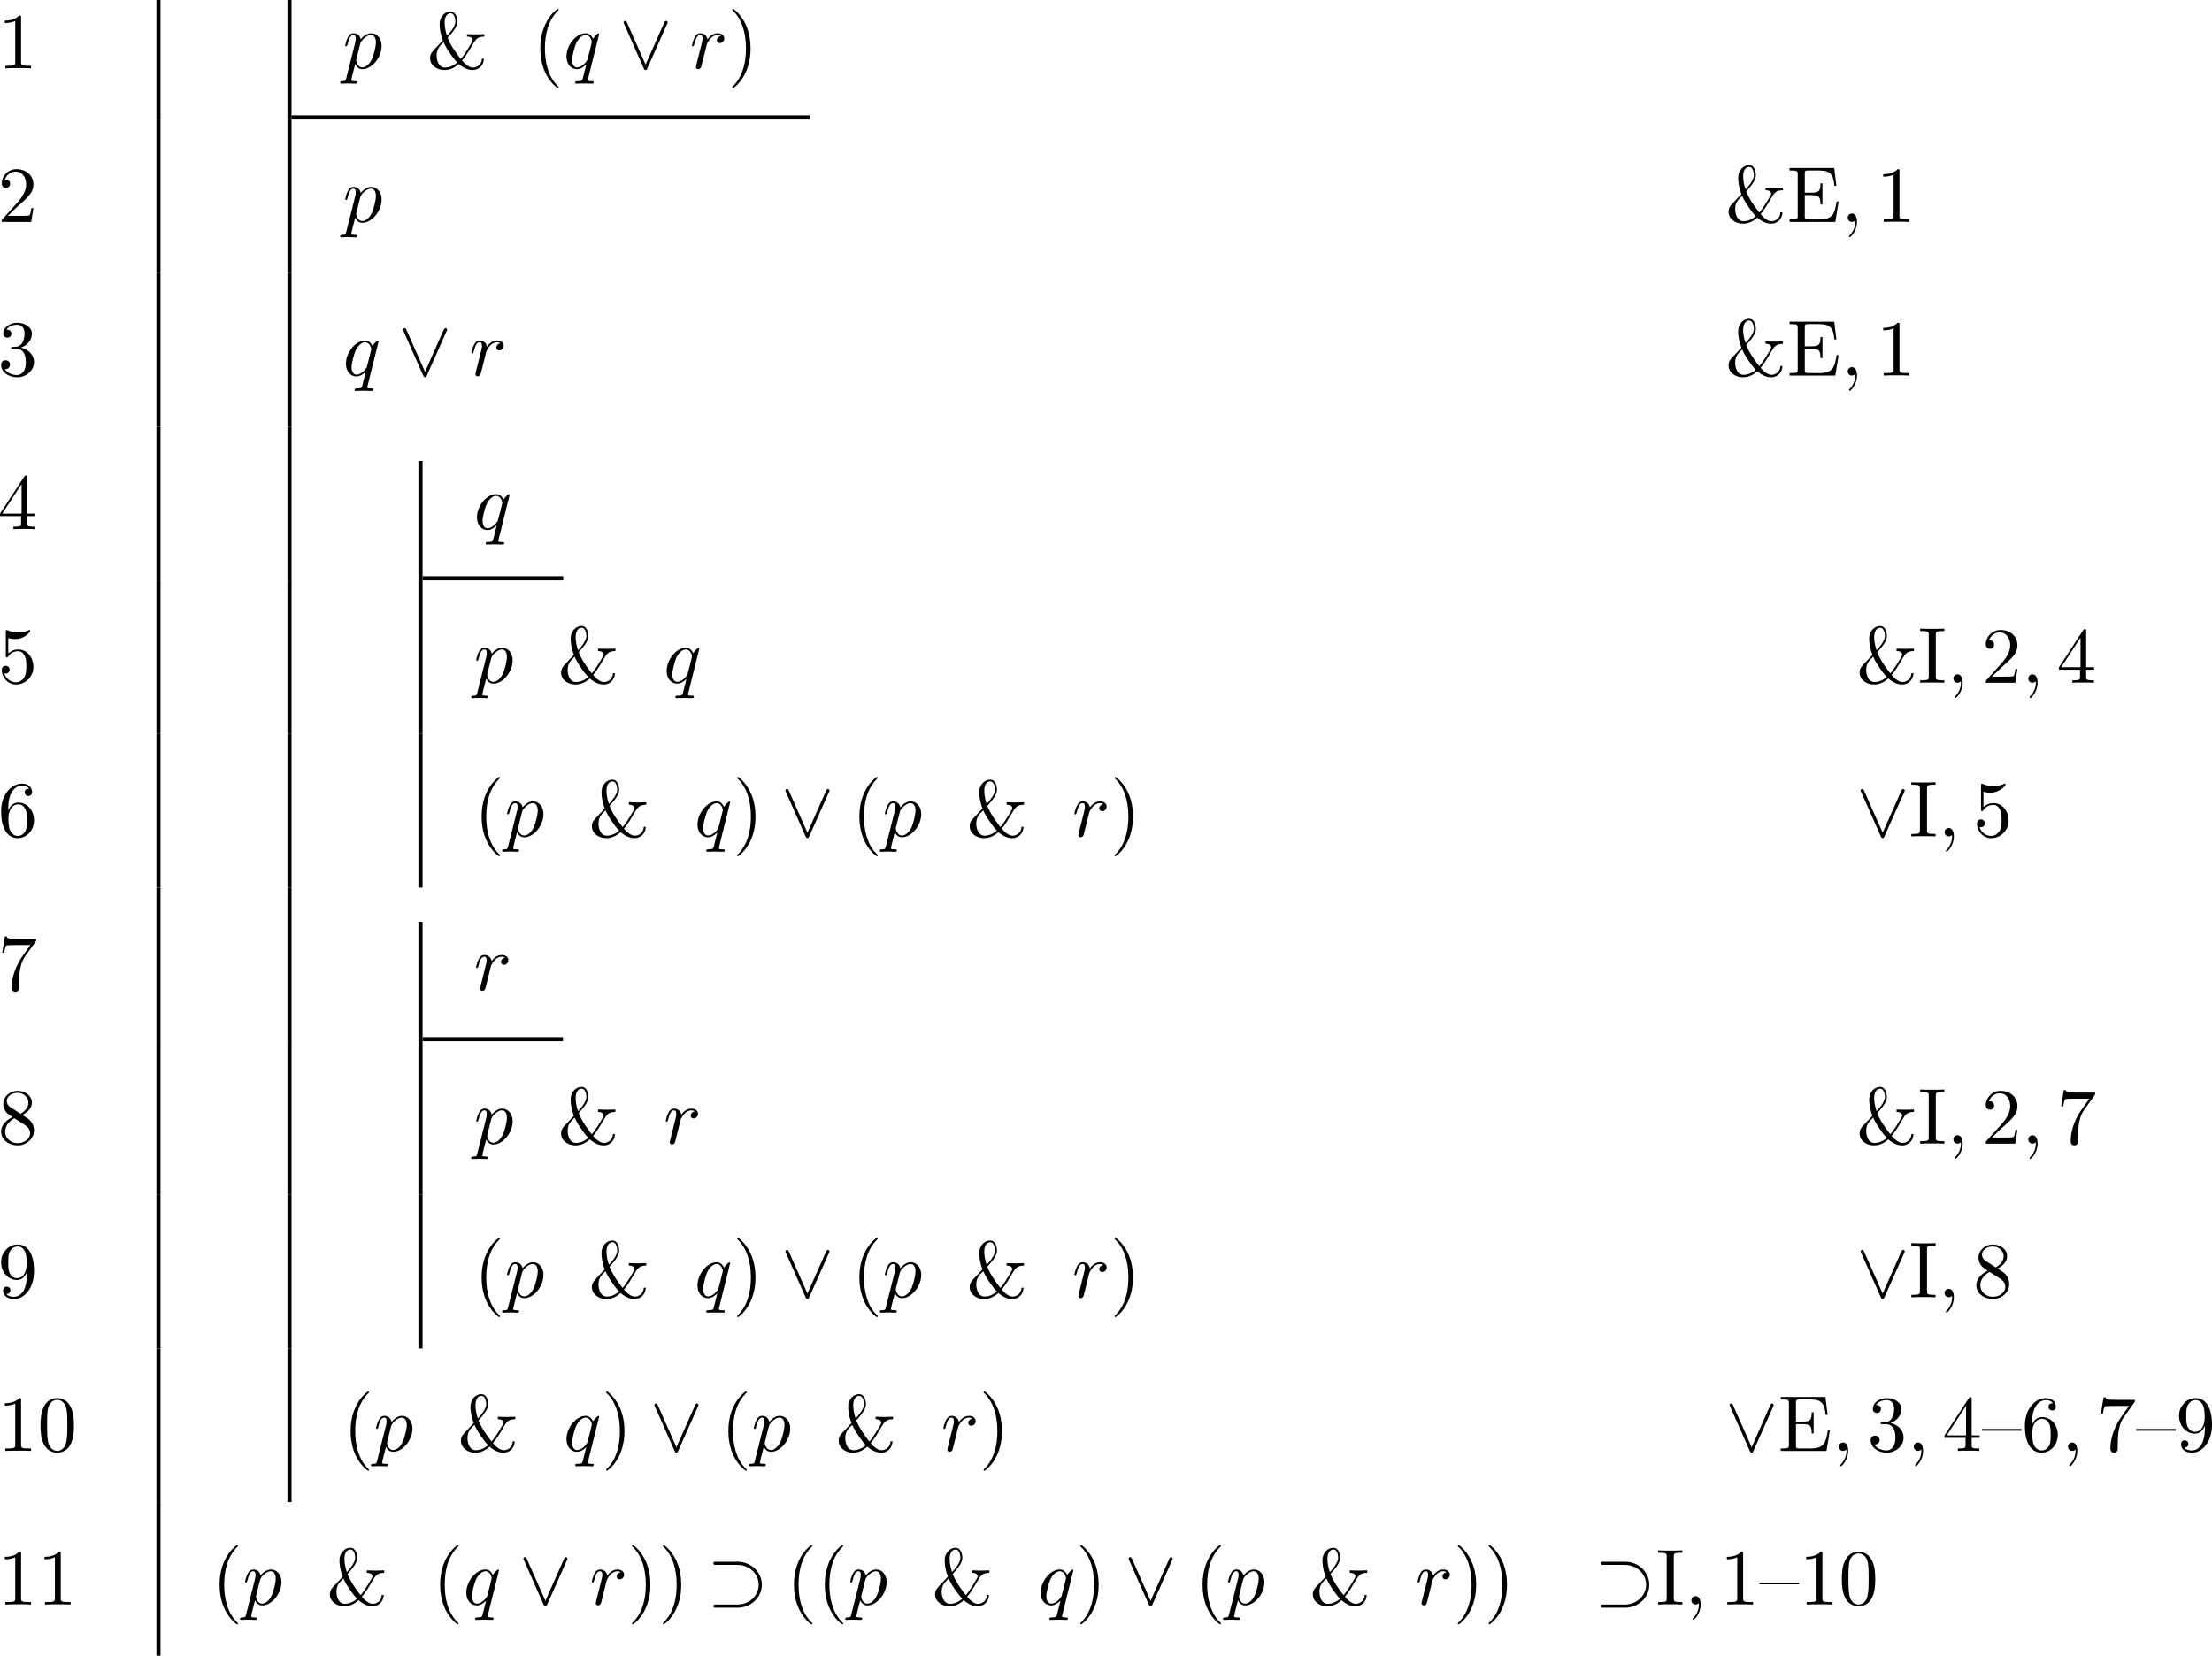
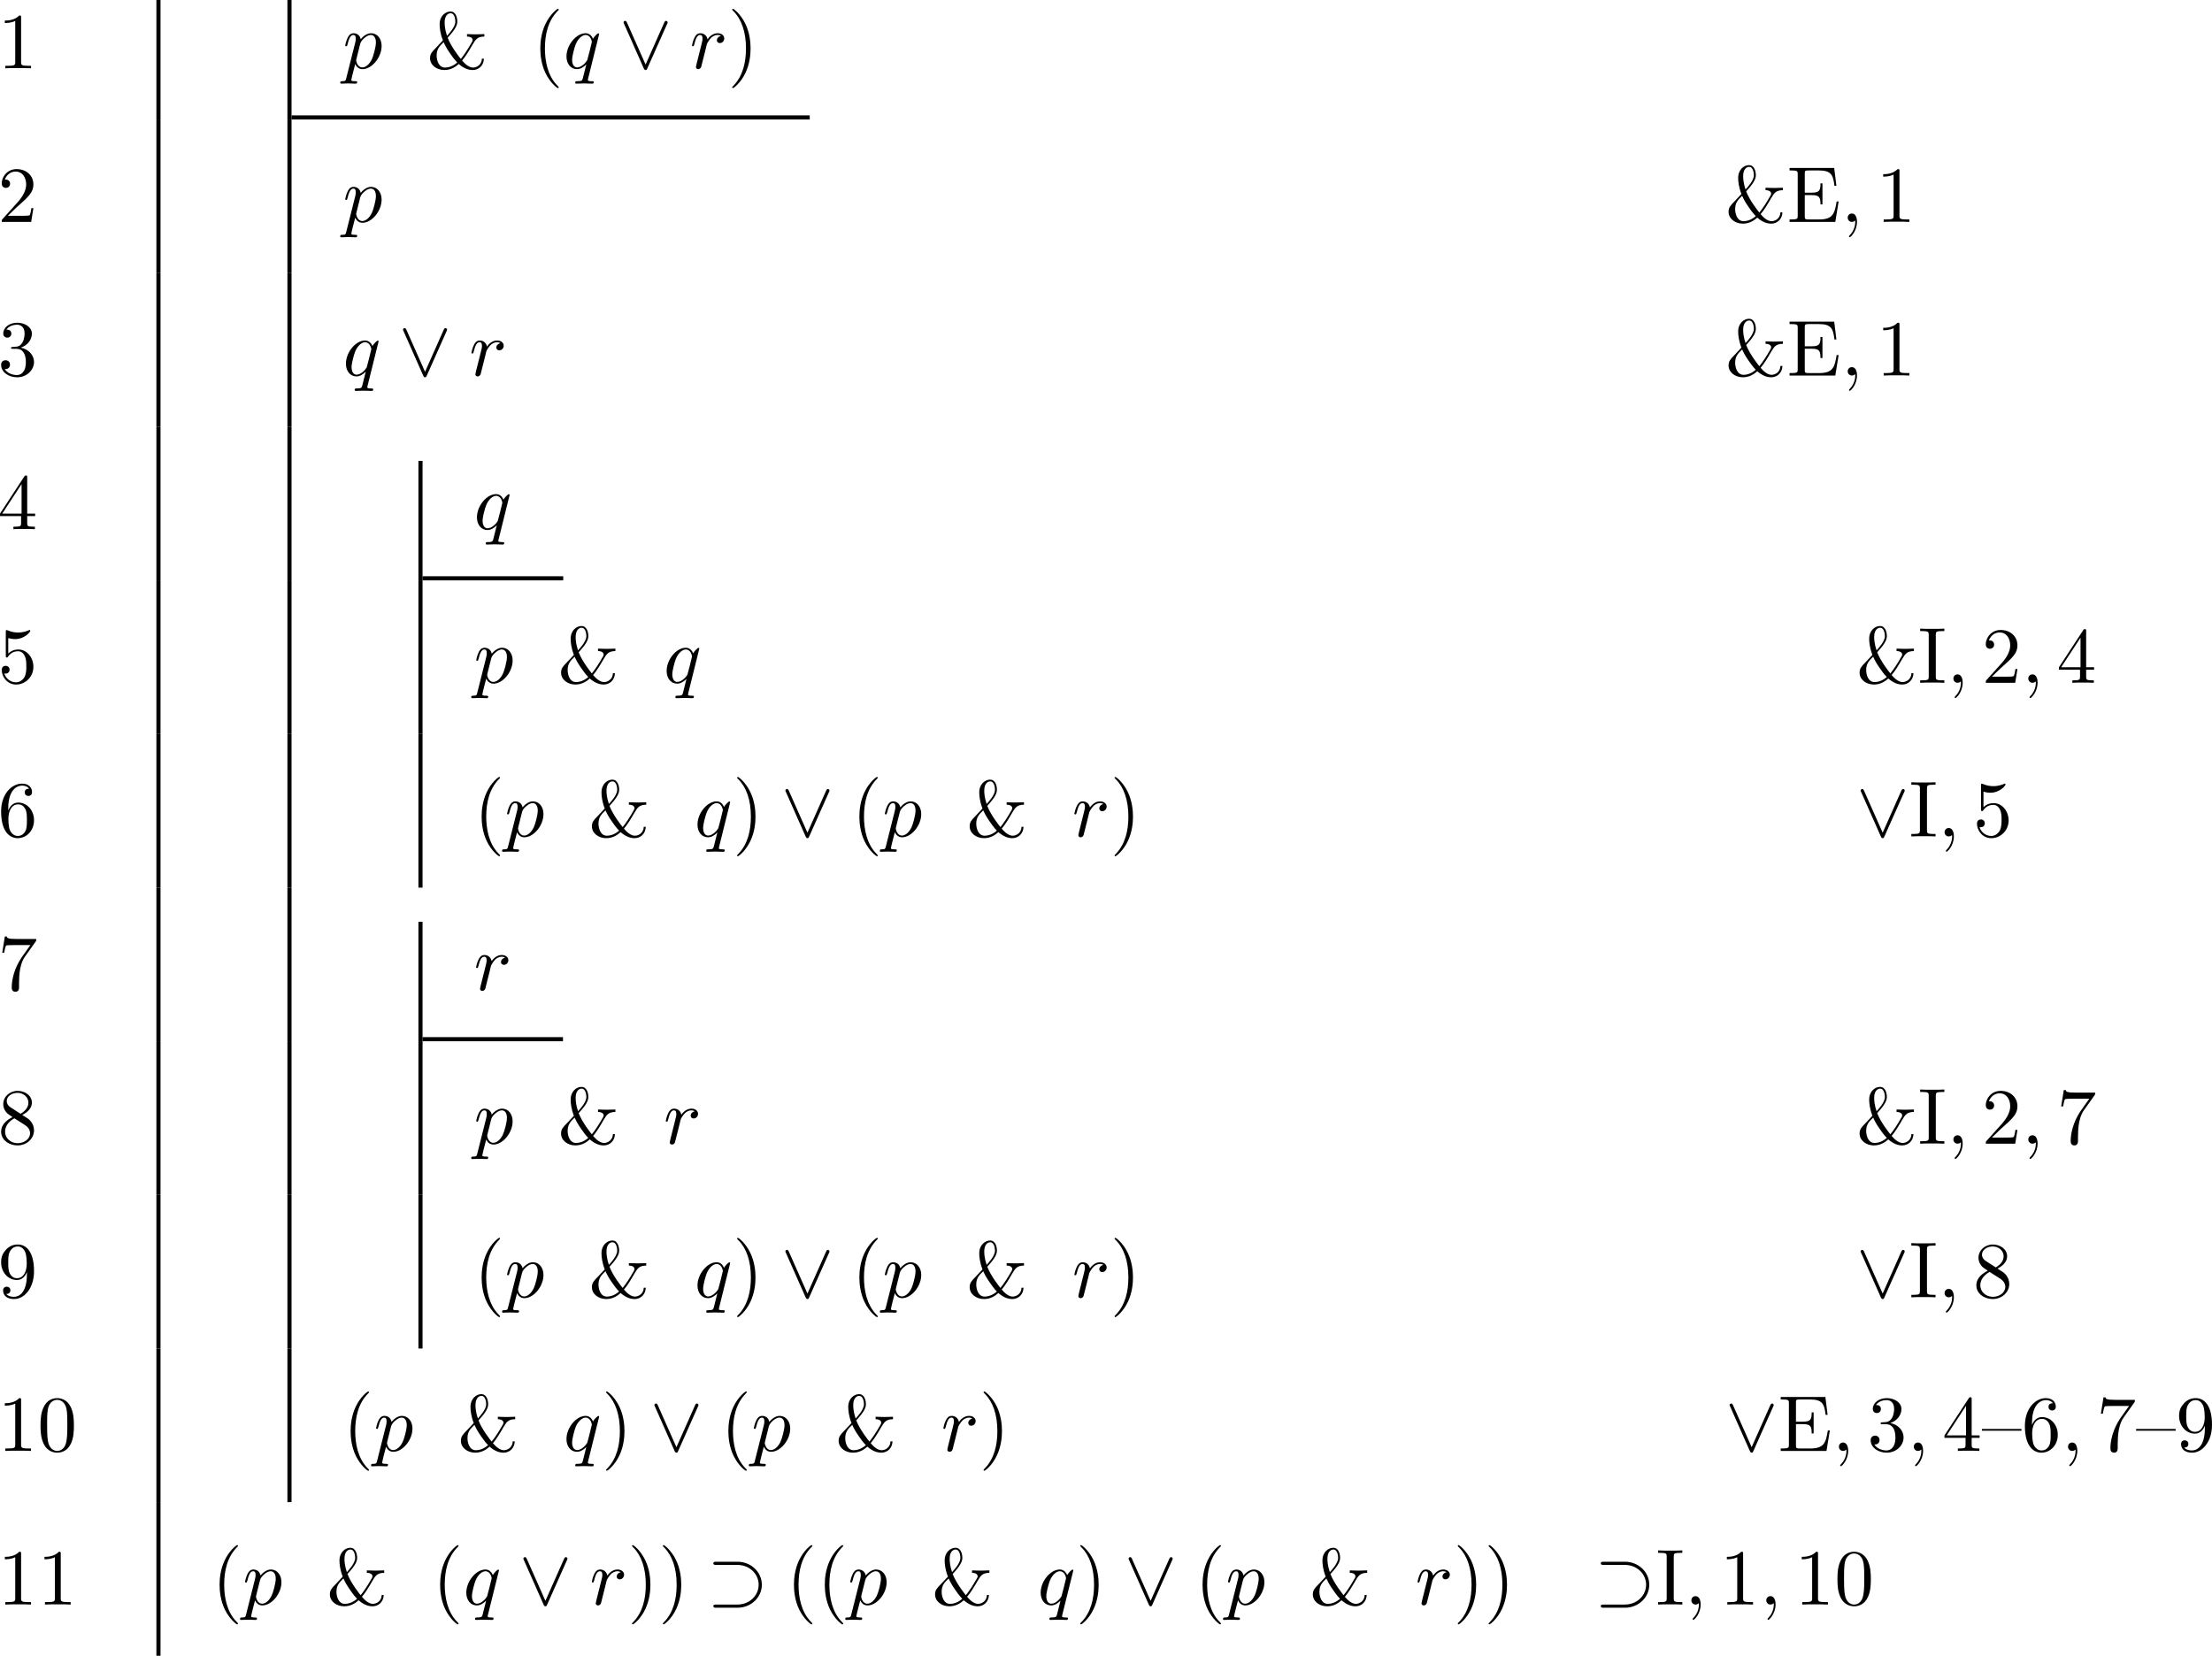
<svg xmlns="http://www.w3.org/2000/svg" xmlns:xlink="http://www.w3.org/1999/xlink" version="1.1" fill="currentColor" class="ae-svg" style="width:27.661em;height:auto" viewBox="86.148 -55.348 304.267 227.802">
  <defs>
    <path id="distribution-nd-g0-27" d="M4.2-5.455C5.902-5.455 7.135-4.189 7.135-2.727S5.902 0 4.2 0H1.287C1.102 0 .905 0 .905 .218S1.102 .436 1.287 .436H4.222C6.087 .436 7.571-.982 7.571-2.727S6.087-5.891 4.222-5.891H1.287C1.102-5.891 .905-5.891 .905-5.673S1.102-5.455 1.287-5.455H4.2Z" />
    <path id="distribution-nd-g0-95" d="M6.589-6.087C6.655-6.229 6.665-6.251 6.665-6.305C6.665-6.425 6.567-6.524 6.447-6.524C6.338-6.524 6.273-6.447 6.196-6.284L3.633-.513L1.069-6.295C.982-6.502 .895-6.524 .818-6.524C.698-6.524 .6-6.425 .6-6.305C.6-6.284 .6-6.262 .665-6.131L3.382 .011C3.469 .196 3.535 .24 3.633 .24C3.775 .24 3.807 .164 3.873 .011L6.589-6.087Z" />
    <path id="distribution-nd-g1-59" d="M2.215-.011C2.215-.731 1.942-1.156 1.516-1.156C1.156-1.156 .938-.884 .938-.578C.938-.284 1.156 0 1.516 0C1.647 0 1.789-.044 1.898-.142C1.931-.164 1.942-.175 1.953-.175S1.975-.164 1.975-.011C1.975 .796 1.593 1.451 1.233 1.811C1.113 1.931 1.113 1.953 1.113 1.985C1.113 2.062 1.167 2.105 1.222 2.105C1.342 2.105 2.215 1.265 2.215-.011Z" />
    <path id="distribution-nd-g1-112" d="M.491 1.331C.404 1.702 .382 1.778-.098 1.778C-.229 1.778-.349 1.778-.349 1.985C-.349 2.073-.295 2.116-.207 2.116C.087 2.116 .404 2.084 .709 2.084C1.069 2.084 1.44 2.116 1.789 2.116C1.844 2.116 1.985 2.116 1.985 1.898C1.985 1.778 1.876 1.778 1.724 1.778C1.178 1.778 1.178 1.702 1.178 1.604C1.178 1.473 1.636-.305 1.713-.578C1.855-.262 2.16 .12 2.716 .12C3.982 .12 5.345-1.473 5.345-3.076C5.345-4.102 4.724-4.822 3.895-4.822C3.349-4.822 2.825-4.429 2.465-4.004C2.356-4.593 1.887-4.822 1.484-4.822C.982-4.822 .775-4.396 .676-4.2C.48-3.829 .338-3.175 .338-3.142C.338-3.033 .447-3.033 .469-3.033C.578-3.033 .589-3.044 .655-3.284C.84-4.058 1.058-4.582 1.451-4.582C1.636-4.582 1.789-4.495 1.789-4.08C1.789-3.829 1.756-3.709 1.713-3.524L.491 1.331ZM2.411-3.404C2.487-3.698 2.782-4.004 2.978-4.167C3.36-4.505 3.676-4.582 3.862-4.582C4.298-4.582 4.56-4.2 4.56-3.556S4.2-1.658 4.004-1.244C3.633-.48 3.109-.12 2.705-.12C1.985-.12 1.844-1.025 1.844-1.091C1.844-1.113 1.844-1.135 1.876-1.265L2.411-3.404Z" />
    <path id="distribution-nd-g1-113" d="M4.931-4.702C4.931-4.745 4.898-4.811 4.822-4.811C4.702-4.811 4.265-4.375 4.08-4.058C3.84-4.647 3.415-4.822 3.065-4.822C1.778-4.822 .436-3.207 .436-1.625C.436-.556 1.08 .12 1.876 .12C2.345 .12 2.771-.142 3.164-.535C3.065-.153 2.705 1.32 2.673 1.418C2.585 1.724 2.498 1.767 1.887 1.778C1.745 1.778 1.636 1.778 1.636 1.996C1.636 2.007 1.636 2.116 1.778 2.116C2.127 2.116 2.509 2.084 2.869 2.084C3.24 2.084 3.633 2.116 3.993 2.116C4.047 2.116 4.189 2.116 4.189 1.898C4.189 1.778 4.08 1.778 3.905 1.778C3.382 1.778 3.382 1.702 3.382 1.604C3.382 1.527 3.404 1.462 3.425 1.364L4.931-4.702ZM1.909-.12C1.255-.12 1.211-.96 1.211-1.145C1.211-1.669 1.527-2.858 1.713-3.316C2.051-4.124 2.618-4.582 3.065-4.582C3.775-4.582 3.927-3.698 3.927-3.622C3.927-3.556 3.327-1.167 3.295-1.124C3.131-.818 2.52-.12 1.909-.12Z" />
    <path id="distribution-nd-g1-114" d="M.96-.644C.927-.48 .862-.229 .862-.175C.862 .022 1.015 .12 1.178 .12C1.309 .12 1.505 .033 1.582-.185C1.604-.229 1.975-1.713 2.018-1.909C2.105-2.269 2.302-3.033 2.367-3.327C2.411-3.469 2.716-3.982 2.978-4.222C3.065-4.298 3.382-4.582 3.851-4.582C4.135-4.582 4.298-4.451 4.309-4.451C3.982-4.396 3.742-4.135 3.742-3.851C3.742-3.676 3.862-3.469 4.156-3.469S4.756-3.72 4.756-4.113C4.756-4.495 4.407-4.822 3.851-4.822C3.142-4.822 2.662-4.287 2.455-3.982C2.367-4.473 1.975-4.822 1.462-4.822C.96-4.822 .753-4.396 .655-4.2C.458-3.829 .316-3.175 .316-3.142C.316-3.033 .425-3.033 .447-3.033C.556-3.033 .567-3.044 .633-3.284C.818-4.058 1.036-4.582 1.429-4.582C1.615-4.582 1.767-4.495 1.767-4.08C1.767-3.851 1.735-3.731 1.593-3.164L.96-.644Z" />
    <path id="distribution-nd-g2-38" d="M7.593-1.32C7.56-.458 6.862-.098 6.371-.098C5.782-.098 5.215-.655 4.865-1.069C5.367-1.647 5.804-2.389 6.305-3.251C6.731-3.971 6.96-4.353 7.931-4.364V-4.702C7.527-4.68 6.938-4.669 6.873-4.669C6.753-4.669 5.836-4.68 5.542-4.702V-4.364C6.044-4.364 6.316-4.156 6.316-3.884C6.316-3.775 6.262-3.698 6.251-3.665C5.651-2.607 5.16-1.865 4.691-1.287C4.549-1.451 3.36-2.945 2.88-4.2C3.469-4.855 4.211-5.684 4.211-6.404C4.211-6.905 4.036-7.811 3.262-7.811C2.585-7.811 1.778-7.211 1.778-6.055C1.778-5.596 1.844-4.811 2.225-3.84L1.233-2.782C.742-2.28 .458-1.985 .458-1.396C.458-.447 1.353 .24 2.433 .24C3.36 .24 4.004-.229 4.407-.589C5.16 .065 5.804 .24 6.327 .24C7.156 .24 7.844-.382 7.865-1.32H7.593ZM2.793-4.462C2.498-5.335 2.465-5.967 2.465-6.305C2.465-7.222 2.902-7.571 3.284-7.571C3.938-7.571 3.938-6.436 3.938-6.415C3.938-5.695 3.055-4.745 2.793-4.462ZM2.324-3.589C2.564-3.076 2.727-2.749 3.196-2.073C3.404-1.767 3.796-1.2 4.2-.796C3.502-.175 2.825-.098 2.52-.098C1.615-.098 1.364-1.156 1.364-1.745C1.364-2.629 1.735-3.022 2.324-3.589Z" />
    <path id="distribution-nd-g2-40" d="M3.611 2.618C3.611 2.585 3.611 2.564 3.425 2.378C2.062 1.004 1.713-1.058 1.713-2.727C1.713-4.625 2.127-6.524 3.469-7.887C3.611-8.018 3.611-8.04 3.611-8.073C3.611-8.149 3.567-8.182 3.502-8.182C3.393-8.182 2.411-7.44 1.767-6.055C1.211-4.855 1.08-3.644 1.08-2.727C1.08-1.876 1.2-.556 1.8 .676C2.455 2.018 3.393 2.727 3.502 2.727C3.567 2.727 3.611 2.695 3.611 2.618Z" />
    <path id="distribution-nd-g2-41" d="M3.153-2.727C3.153-3.578 3.033-4.898 2.433-6.131C1.778-7.473 .84-8.182 .731-8.182C.665-8.182 .622-8.138 .622-8.073C.622-8.04 .622-8.018 .829-7.822C1.898-6.742 2.52-5.007 2.52-2.727C2.52-.862 2.116 1.058 .764 2.433C.622 2.564 .622 2.585 .622 2.618C.622 2.684 .665 2.727 .731 2.727C.84 2.727 1.822 1.985 2.465 .6C3.022-.6 3.153-1.811 3.153-2.727Z" />
    <path id="distribution-nd-g2-48" d="M5.018-3.491C5.018-4.364 4.964-5.236 4.582-6.044C4.08-7.091 3.185-7.265 2.727-7.265C2.073-7.265 1.276-6.982 .829-5.967C.48-5.215 .425-4.364 .425-3.491C.425-2.673 .469-1.691 .916-.862C1.385 .022 2.182 .24 2.716 .24C3.305 .24 4.135 .011 4.615-1.025C4.964-1.778 5.018-2.629 5.018-3.491ZM2.716 0C2.291 0 1.647-.273 1.451-1.32C1.331-1.975 1.331-2.978 1.331-3.622C1.331-4.32 1.331-5.04 1.418-5.629C1.625-6.927 2.444-7.025 2.716-7.025C3.076-7.025 3.796-6.829 4.004-5.749C4.113-5.138 4.113-4.309 4.113-3.622C4.113-2.804 4.113-2.062 3.993-1.364C3.829-.327 3.207 0 2.716 0Z" />
    <path id="distribution-nd-g2-49" d="M3.207-6.982C3.207-7.244 3.207-7.265 2.956-7.265C2.28-6.567 1.32-6.567 .971-6.567V-6.229C1.189-6.229 1.833-6.229 2.4-6.513V-.862C2.4-.469 2.367-.338 1.385-.338H1.036V0C1.418-.033 2.367-.033 2.804-.033S4.189-.033 4.571 0V-.338H4.222C3.24-.338 3.207-.458 3.207-.862V-6.982Z" />
    <path id="distribution-nd-g2-50" d="M1.385-.84L2.542-1.964C4.244-3.469 4.898-4.058 4.898-5.149C4.898-6.393 3.916-7.265 2.585-7.265C1.353-7.265 .545-6.262 .545-5.291C.545-4.68 1.091-4.68 1.124-4.68C1.309-4.68 1.691-4.811 1.691-5.258C1.691-5.542 1.495-5.825 1.113-5.825C1.025-5.825 1.004-5.825 .971-5.815C1.222-6.524 1.811-6.927 2.444-6.927C3.436-6.927 3.905-6.044 3.905-5.149C3.905-4.276 3.36-3.415 2.76-2.738L.665-.404C.545-.284 .545-.262 .545 0H4.593L4.898-1.898H4.625C4.571-1.571 4.495-1.091 4.385-.927C4.309-.84 3.589-.84 3.349-.84H1.385Z" />
    <path id="distribution-nd-g2-51" d="M3.164-3.84C4.058-4.135 4.691-4.898 4.691-5.76C4.691-6.655 3.731-7.265 2.684-7.265C1.582-7.265 .753-6.611 .753-5.782C.753-5.422 .993-5.215 1.309-5.215C1.647-5.215 1.865-5.455 1.865-5.771C1.865-6.316 1.353-6.316 1.189-6.316C1.527-6.851 2.247-6.993 2.64-6.993C3.087-6.993 3.687-6.753 3.687-5.771C3.687-5.64 3.665-5.007 3.382-4.527C3.055-4.004 2.684-3.971 2.411-3.96C2.324-3.949 2.062-3.927 1.985-3.927C1.898-3.916 1.822-3.905 1.822-3.796C1.822-3.676 1.898-3.676 2.084-3.676H2.564C3.458-3.676 3.862-2.935 3.862-1.865C3.862-.382 3.109-.065 2.629-.065C2.16-.065 1.342-.251 .96-.895C1.342-.84 1.68-1.08 1.68-1.495C1.68-1.887 1.385-2.105 1.069-2.105C.807-2.105 .458-1.953 .458-1.473C.458-.48 1.473 .24 2.662 .24C3.993 .24 4.985-.753 4.985-1.865C4.985-2.76 4.298-3.611 3.164-3.84Z" />
    <path id="distribution-nd-g2-52" d="M3.207-1.8V-.851C3.207-.458 3.185-.338 2.378-.338H2.149V0C2.596-.033 3.164-.033 3.622-.033S4.658-.033 5.105 0V-.338H4.876C4.069-.338 4.047-.458 4.047-.851V-1.8H5.138V-2.138H4.047V-7.102C4.047-7.32 4.047-7.385 3.873-7.385C3.775-7.385 3.742-7.385 3.655-7.255L.305-2.138V-1.8H3.207ZM3.273-2.138H.611L3.273-6.207V-2.138Z" />
    <path id="distribution-nd-g2-53" d="M4.898-2.193C4.898-3.491 4.004-4.582 2.825-4.582C2.302-4.582 1.833-4.407 1.44-4.025V-6.153C1.658-6.087 2.018-6.011 2.367-6.011C3.709-6.011 4.473-7.004 4.473-7.145C4.473-7.211 4.44-7.265 4.364-7.265C4.353-7.265 4.331-7.265 4.276-7.233C4.058-7.135 3.524-6.916 2.793-6.916C2.356-6.916 1.855-6.993 1.342-7.222C1.255-7.255 1.233-7.255 1.211-7.255C1.102-7.255 1.102-7.167 1.102-6.993V-3.764C1.102-3.567 1.102-3.48 1.255-3.48C1.331-3.48 1.353-3.513 1.396-3.578C1.516-3.753 1.92-4.342 2.804-4.342C3.371-4.342 3.644-3.84 3.731-3.644C3.905-3.24 3.927-2.815 3.927-2.269C3.927-1.887 3.927-1.233 3.665-.775C3.404-.349 3-.065 2.498-.065C1.702-.065 1.08-.644 .895-1.287C.927-1.276 .96-1.265 1.08-1.265C1.44-1.265 1.625-1.538 1.625-1.8S1.44-2.335 1.08-2.335C.927-2.335 .545-2.258 .545-1.756C.545-.818 1.298 .24 2.52 .24C3.785 .24 4.898-.807 4.898-2.193Z" />
    <path id="distribution-nd-g2-54" d="M1.44-3.578V-3.84C1.44-6.6 2.793-6.993 3.349-6.993C3.611-6.993 4.069-6.927 4.309-6.556C4.145-6.556 3.709-6.556 3.709-6.065C3.709-5.727 3.971-5.564 4.211-5.564C4.385-5.564 4.713-5.662 4.713-6.087C4.713-6.742 4.233-7.265 3.327-7.265C1.931-7.265 .458-5.858 .458-3.447C.458-.535 1.724 .24 2.738 .24C3.949 .24 4.985-.785 4.985-2.225C4.985-3.611 4.015-4.658 2.804-4.658C2.062-4.658 1.658-4.102 1.44-3.578ZM2.738-.065C2.051-.065 1.724-.72 1.658-.884C1.462-1.396 1.462-2.269 1.462-2.465C1.462-3.316 1.811-4.407 2.793-4.407C2.967-4.407 3.469-4.407 3.807-3.731C4.004-3.327 4.004-2.771 4.004-2.236C4.004-1.713 4.004-1.167 3.818-.775C3.491-.12 2.989-.065 2.738-.065Z" />
    <path id="distribution-nd-g2-55" d="M5.193-6.644C5.291-6.775 5.291-6.796 5.291-7.025H2.64C1.309-7.025 1.287-7.167 1.244-7.375H.971L.611-5.127H.884C.916-5.302 1.015-5.989 1.156-6.12C1.233-6.185 2.084-6.185 2.225-6.185H4.484C4.364-6.011 3.502-4.822 3.262-4.462C2.28-2.989 1.92-1.473 1.92-.36C1.92-.251 1.92 .24 2.422 .24S2.924-.251 2.924-.36V-.916C2.924-1.516 2.956-2.116 3.044-2.705C3.087-2.956 3.24-3.895 3.72-4.571L5.193-6.644Z" />
    <path id="distribution-nd-g2-56" d="M1.778-4.985C1.276-5.313 1.233-5.684 1.233-5.869C1.233-6.535 1.942-6.993 2.716-6.993C3.513-6.993 4.211-6.425 4.211-5.64C4.211-5.018 3.785-4.495 3.131-4.113L1.778-4.985ZM3.371-3.949C4.156-4.353 4.691-4.92 4.691-5.64C4.691-6.644 3.72-7.265 2.727-7.265C1.636-7.265 .753-6.458 .753-5.444C.753-5.247 .775-4.756 1.233-4.244C1.353-4.113 1.756-3.84 2.029-3.655C1.396-3.338 .458-2.727 .458-1.647C.458-.491 1.571 .24 2.716 .24C3.949 .24 4.985-.665 4.985-1.833C4.985-2.225 4.865-2.716 4.451-3.175C4.244-3.404 4.069-3.513 3.371-3.949ZM2.28-3.491L3.622-2.64C3.927-2.433 4.44-2.105 4.44-1.44C4.44-.633 3.622-.065 2.727-.065C1.789-.065 1.004-.742 1.004-1.647C1.004-2.28 1.353-2.978 2.28-3.491Z" />
    <path id="distribution-nd-g2-57" d="M4.004-3.469V-3.12C4.004-.567 2.869-.065 2.236-.065C2.051-.065 1.462-.087 1.167-.458C1.647-.458 1.735-.775 1.735-.96C1.735-1.298 1.473-1.462 1.233-1.462C1.058-1.462 .731-1.364 .731-.938C.731-.207 1.32 .24 2.247 .24C3.655 .24 4.985-1.244 4.985-3.589C4.985-6.524 3.731-7.265 2.76-7.265C2.16-7.265 1.625-7.069 1.156-6.578C.709-6.087 .458-5.629 .458-4.811C.458-3.447 1.418-2.378 2.64-2.378C3.305-2.378 3.753-2.836 4.004-3.469ZM2.651-2.629C2.476-2.629 1.975-2.629 1.636-3.316C1.44-3.72 1.44-4.265 1.44-4.8C1.44-5.389 1.44-5.902 1.669-6.305C1.964-6.851 2.378-6.993 2.76-6.993C3.262-6.993 3.622-6.622 3.807-6.131C3.938-5.782 3.982-5.095 3.982-4.593C3.982-3.687 3.611-2.629 2.651-2.629Z" />
    <path id="distribution-nd-g2-69" d="M1.484-.851C1.484-.458 1.462-.338 .622-.338H.36V0H6.655L7.113-2.815H6.84C6.567-1.135 6.316-.338 4.44-.338H2.989C2.476-.338 2.455-.415 2.455-.775V-3.687H3.436C4.495-3.687 4.615-3.338 4.615-2.411H4.887V-5.302H4.615C4.615-4.364 4.495-4.025 3.436-4.025H2.455V-6.644C2.455-7.004 2.476-7.08 2.989-7.08H4.396C6.065-7.08 6.36-6.48 6.535-4.964H6.807L6.502-7.418H.36V-7.08H.622C1.462-7.08 1.484-6.96 1.484-6.567V-.851Z" />
    <path id="distribution-nd-g2-73" d="M2.455-6.6C2.455-6.993 2.487-7.113 3.349-7.113H3.633V-7.451C3.251-7.418 2.389-7.418 1.975-7.418C1.549-7.418 .687-7.418 .305-7.451V-7.113H.589C1.451-7.113 1.484-6.993 1.484-6.6V-.851C1.484-.458 1.451-.338 .589-.338H.305V0C.687-.033 1.549-.033 1.964-.033C2.389-.033 3.251-.033 3.633 0V-.338H3.349C2.487-.338 2.455-.458 2.455-.851V-6.6Z" />
    <path id="distribution-nd-g2-123" d="M5.444-2.782V-3.022H0V-2.782H5.444Z" />
  </defs>
  <g id="distribution-nd-page1">
    <use x="85.843" y="-45.954" xlink:href="#distribution-nd-g2-49" />
    <rect x="107.661" y="-55.348" height="16.439" width=".567" />
    <rect x="125.683" y="-55.348" height="16.439" width=".567" />
    <rect x="126.25" y="-39.475" height=".567" width="71.278" />
    <use x="133.295" y="-45.954" xlink:href="#distribution-nd-g1-112" />
    <use x="144.844" y="-45.954" xlink:href="#distribution-nd-g2-38" />
    <use x="159.39" y="-45.954" xlink:href="#distribution-nd-g2-40" />
    <use x="163.632" y="-45.954" xlink:href="#distribution-nd-g1-113" />
    <use x="171.318" y="-45.954" xlink:href="#distribution-nd-g0-95" />
    <use x="181.015" y="-45.954" xlink:href="#distribution-nd-g1-114" />
    <use x="186.239" y="-45.954" xlink:href="#distribution-nd-g2-41" />
    <use x="85.843" y="-24.818" xlink:href="#distribution-nd-g2-50" />
    <rect x="107.661" y="-38.909" height="21.136" width=".567" />
    <rect x="125.683" y="-38.909" height="21.136" width=".567" />
    <use x="133.295" y="-24.818" xlink:href="#distribution-nd-g1-112" />
    <use x="323.46" y="-24.818" xlink:href="#distribution-nd-g2-38" />
    <use x="331.945" y="-24.818" xlink:href="#distribution-nd-g2-69" />
    <use x="339.369" y="-24.818" xlink:href="#distribution-nd-g1-59" />
    <use x="344.218" y="-24.818" xlink:href="#distribution-nd-g2-49" />
    <use x="85.843" y="-3.681" xlink:href="#distribution-nd-g2-51" />
    <rect x="107.661" y="-17.772" height="21.136" width=".567" />
    <rect x="125.683" y="-17.772" height="21.136" width=".567" />
    <use x="133.295" y="-3.681" xlink:href="#distribution-nd-g1-113" />
    <use x="140.981" y="-3.681" xlink:href="#distribution-nd-g0-95" />
    <use x="150.677" y="-3.681" xlink:href="#distribution-nd-g1-114" />
    <use x="323.46" y="-3.681" xlink:href="#distribution-nd-g2-38" />
    <use x="331.945" y="-3.681" xlink:href="#distribution-nd-g2-69" />
    <use x="339.369" y="-3.681" xlink:href="#distribution-nd-g1-59" />
    <use x="344.218" y="-3.681" xlink:href="#distribution-nd-g2-49" />
    <use x="85.843" y="17.455" xlink:href="#distribution-nd-g2-52" />
    <rect x="107.661" y="3.364" height="21.136" width=".567" />
    <rect x="125.683" y="3.364" height="21.136" width=".567" />
    <rect x="143.704" y="8.061" height="16.439" width=".567" />
    <rect x="144.271" y="23.933" height=".567" width="19.352" />
    <use x="151.317" y="17.455" xlink:href="#distribution-nd-g1-113" />
    <use x="85.843" y="38.591" xlink:href="#distribution-nd-g2-53" />
    <rect x="107.661" y="24.5" height="21.136" width=".567" />
    <rect x="125.683" y="24.5" height="21.136" width=".567" />
    <rect x="143.704" y="24.5" height="21.136" width=".567" />
    <use x="151.317" y="38.591" xlink:href="#distribution-nd-g1-112" />
    <use x="162.866" y="38.591" xlink:href="#distribution-nd-g2-38" />
    <use x="177.411" y="38.591" xlink:href="#distribution-nd-g1-113" />
    <use x="341.482" y="38.591" xlink:href="#distribution-nd-g2-38" />
    <use x="349.967" y="38.591" xlink:href="#distribution-nd-g2-73" />
    <use x="353.906" y="38.591" xlink:href="#distribution-nd-g1-59" />
    <use x="358.754" y="38.591" xlink:href="#distribution-nd-g2-50" />
    <use x="364.209" y="38.591" xlink:href="#distribution-nd-g1-59" />
    <use x="369.057" y="38.591" xlink:href="#distribution-nd-g2-52" />
    <use x="85.843" y="59.728" xlink:href="#distribution-nd-g2-54" />
    <rect x="107.661" y="45.637" height="21.136" width=".567" />
    <rect x="125.683" y="45.637" height="21.136" width=".567" />
    <rect x="143.704" y="45.637" height="21.136" width=".567" />
    <use x="151.317" y="59.728" xlink:href="#distribution-nd-g2-40" />
    <use x="155.559" y="59.728" xlink:href="#distribution-nd-g1-112" />
    <use x="167.108" y="59.728" xlink:href="#distribution-nd-g2-38" />
    <use x="181.654" y="59.728" xlink:href="#distribution-nd-g1-113" />
    <use x="186.915" y="59.728" xlink:href="#distribution-nd-g2-41" />
    <use x="193.582" y="59.728" xlink:href="#distribution-nd-g0-95" />
    <use x="203.279" y="59.728" xlink:href="#distribution-nd-g2-40" />
    <use x="207.521" y="59.728" xlink:href="#distribution-nd-g1-112" />
    <use x="219.07" y="59.728" xlink:href="#distribution-nd-g2-38" />
    <use x="233.616" y="59.728" xlink:href="#distribution-nd-g1-114" />
    <use x="238.84" y="59.728" xlink:href="#distribution-nd-g2-41" />
    <use x="341.482" y="59.728" xlink:href="#distribution-nd-g0-95" />
    <use x="348.754" y="59.728" xlink:href="#distribution-nd-g2-73" />
    <use x="352.694" y="59.728" xlink:href="#distribution-nd-g1-59" />
    <use x="357.542" y="59.728" xlink:href="#distribution-nd-g2-53" />
    <use x="85.843" y="80.864" xlink:href="#distribution-nd-g2-55" />
    <rect x="107.661" y="66.773" height="21.136" width=".567" />
    <rect x="125.683" y="66.773" height="21.136" width=".567" />
    <rect x="143.704" y="71.47" height="16.439" width=".567" />
    <rect x="144.271" y="87.342" height=".567" width="19.316" />
    <use x="151.317" y="80.864" xlink:href="#distribution-nd-g1-114" />
    <use x="85.843" y="102" xlink:href="#distribution-nd-g2-56" />
    <rect x="107.661" y="87.909" height="21.136" width=".567" />
    <rect x="125.683" y="87.909" height="21.136" width=".567" />
    <rect x="143.704" y="87.909" height="21.136" width=".567" />
    <use x="151.317" y="102" xlink:href="#distribution-nd-g1-112" />
    <use x="162.866" y="102" xlink:href="#distribution-nd-g2-38" />
    <use x="177.411" y="102" xlink:href="#distribution-nd-g1-114" />
    <use x="341.482" y="102" xlink:href="#distribution-nd-g2-38" />
    <use x="349.967" y="102" xlink:href="#distribution-nd-g2-73" />
    <use x="353.906" y="102" xlink:href="#distribution-nd-g1-59" />
    <use x="358.754" y="102" xlink:href="#distribution-nd-g2-50" />
    <use x="364.209" y="102" xlink:href="#distribution-nd-g1-59" />
    <use x="369.057" y="102" xlink:href="#distribution-nd-g2-55" />
    <use x="85.843" y="123.136" xlink:href="#distribution-nd-g2-57" />
    <rect x="107.661" y="109.046" height="21.136" width=".567" />
    <rect x="125.683" y="109.046" height="21.136" width=".567" />
    <rect x="143.704" y="109.046" height="21.136" width=".567" />
    <use x="151.317" y="123.136" xlink:href="#distribution-nd-g2-40" />
    <use x="155.559" y="123.136" xlink:href="#distribution-nd-g1-112" />
    <use x="167.108" y="123.136" xlink:href="#distribution-nd-g2-38" />
    <use x="181.654" y="123.136" xlink:href="#distribution-nd-g1-113" />
    <use x="186.915" y="123.136" xlink:href="#distribution-nd-g2-41" />
    <use x="193.582" y="123.136" xlink:href="#distribution-nd-g0-95" />
    <use x="203.279" y="123.136" xlink:href="#distribution-nd-g2-40" />
    <use x="207.521" y="123.136" xlink:href="#distribution-nd-g1-112" />
    <use x="219.07" y="123.136" xlink:href="#distribution-nd-g2-38" />
    <use x="233.616" y="123.136" xlink:href="#distribution-nd-g1-114" />
    <use x="238.84" y="123.136" xlink:href="#distribution-nd-g2-41" />
    <use x="341.482" y="123.136" xlink:href="#distribution-nd-g0-95" />
    <use x="348.754" y="123.136" xlink:href="#distribution-nd-g2-73" />
    <use x="352.694" y="123.136" xlink:href="#distribution-nd-g1-59" />
    <use x="357.542" y="123.136" xlink:href="#distribution-nd-g2-56" />
    <use x="85.843" y="144.273" xlink:href="#distribution-nd-g2-49" />
    <use x="91.297" y="144.273" xlink:href="#distribution-nd-g2-48" />
    <rect x="107.661" y="130.182" height="21.136" width=".567" />
    <rect x="125.683" y="130.182" height="21.136" width=".567" />
    <use x="133.295" y="144.273" xlink:href="#distribution-nd-g2-40" />
    <use x="137.537" y="144.273" xlink:href="#distribution-nd-g1-112" />
    <use x="149.087" y="144.273" xlink:href="#distribution-nd-g2-38" />
    <use x="163.632" y="144.273" xlink:href="#distribution-nd-g1-113" />
    <use x="168.893" y="144.273" xlink:href="#distribution-nd-g2-41" />
    <use x="175.56" y="144.273" xlink:href="#distribution-nd-g0-95" />
    <use x="185.257" y="144.273" xlink:href="#distribution-nd-g2-40" />
    <use x="189.499" y="144.273" xlink:href="#distribution-nd-g1-112" />
    <use x="201.049" y="144.273" xlink:href="#distribution-nd-g2-38" />
    <use x="215.594" y="144.273" xlink:href="#distribution-nd-g1-114" />
    <use x="220.819" y="144.273" xlink:href="#distribution-nd-g2-41" />
    <use x="323.46" y="144.273" xlink:href="#distribution-nd-g0-95" />
    <use x="330.733" y="144.273" xlink:href="#distribution-nd-g2-69" />
    <use x="338.157" y="144.273" xlink:href="#distribution-nd-g1-59" />
    <use x="343.006" y="144.273" xlink:href="#distribution-nd-g2-51" />
    <use x="348.46" y="144.273" xlink:href="#distribution-nd-g1-59" />
    <use x="353.309" y="144.273" xlink:href="#distribution-nd-g2-52" />
    <use x="358.763" y="144.273" xlink:href="#distribution-nd-g2-123" />
    <use x="364.218" y="144.273" xlink:href="#distribution-nd-g2-54" />
    <use x="369.672" y="144.273" xlink:href="#distribution-nd-g1-59" />
    <use x="374.521" y="144.273" xlink:href="#distribution-nd-g2-55" />
    <use x="379.975" y="144.273" xlink:href="#distribution-nd-g2-123" />
    <use x="385.43" y="144.273" xlink:href="#distribution-nd-g2-57" />
    <use x="85.843" y="165.409" xlink:href="#distribution-nd-g2-49" />
    <use x="91.297" y="165.409" xlink:href="#distribution-nd-g2-49" />
    <rect x="107.661" y="151.318" height="21.136" width=".567" />
    <use x="115.273" y="165.409" xlink:href="#distribution-nd-g2-40" />
    <use x="119.516" y="165.409" xlink:href="#distribution-nd-g1-112" />
    <use x="131.065" y="165.409" xlink:href="#distribution-nd-g2-38" />
    <use x="145.61" y="165.409" xlink:href="#distribution-nd-g2-40" />
    <use x="149.853" y="165.409" xlink:href="#distribution-nd-g1-113" />
    <use x="157.538" y="165.409" xlink:href="#distribution-nd-g0-95" />
    <use x="167.235" y="165.409" xlink:href="#distribution-nd-g1-114" />
    <use x="172.46" y="165.409" xlink:href="#distribution-nd-g2-41" />
    <use x="176.703" y="165.409" xlink:href="#distribution-nd-g2-41" />
    <use x="183.369" y="165.409" xlink:href="#distribution-nd-g0-27" />
    <use x="194.278" y="165.409" xlink:href="#distribution-nd-g2-40" />
    <use x="198.521" y="165.409" xlink:href="#distribution-nd-g2-40" />
    <use x="202.763" y="165.409" xlink:href="#distribution-nd-g1-112" />
    <use x="214.312" y="165.409" xlink:href="#distribution-nd-g2-38" />
    <use x="228.858" y="165.409" xlink:href="#distribution-nd-g1-113" />
    <use x="234.119" y="165.409" xlink:href="#distribution-nd-g2-41" />
    <use x="240.786" y="165.409" xlink:href="#distribution-nd-g0-95" />
    <use x="250.483" y="165.409" xlink:href="#distribution-nd-g2-40" />
    <use x="254.725" y="165.409" xlink:href="#distribution-nd-g1-112" />
    <use x="266.274" y="165.409" xlink:href="#distribution-nd-g2-38" />
    <use x="280.82" y="165.409" xlink:href="#distribution-nd-g1-114" />
    <use x="286.045" y="165.409" xlink:href="#distribution-nd-g2-41" />
    <use x="290.287" y="165.409" xlink:href="#distribution-nd-g2-41" />
    <use x="305.439" y="165.409" xlink:href="#distribution-nd-g0-27" />
    <use x="313.923" y="165.409" xlink:href="#distribution-nd-g2-73" />
    <use x="317.863" y="165.409" xlink:href="#distribution-nd-g1-59" />
    <use x="322.711" y="165.409" xlink:href="#distribution-nd-g2-49" />
-     <use x="328.166" y="165.409" xlink:href="#distribution-nd-g2-123" />
-     <use x="333.62" y="165.409" xlink:href="#distribution-nd-g2-49" />
-     <use x="339.075" y="165.409" xlink:href="#distribution-nd-g2-48" />
+     <use x="328.166" y="165.409" xlink:href="#distribution-nd-g1-59" />
+     <use x="333.014" y="165.409" xlink:href="#distribution-nd-g2-49" />
+     <use x="338.469" y="165.409" xlink:href="#distribution-nd-g2-48" />
  </g>
</svg>
